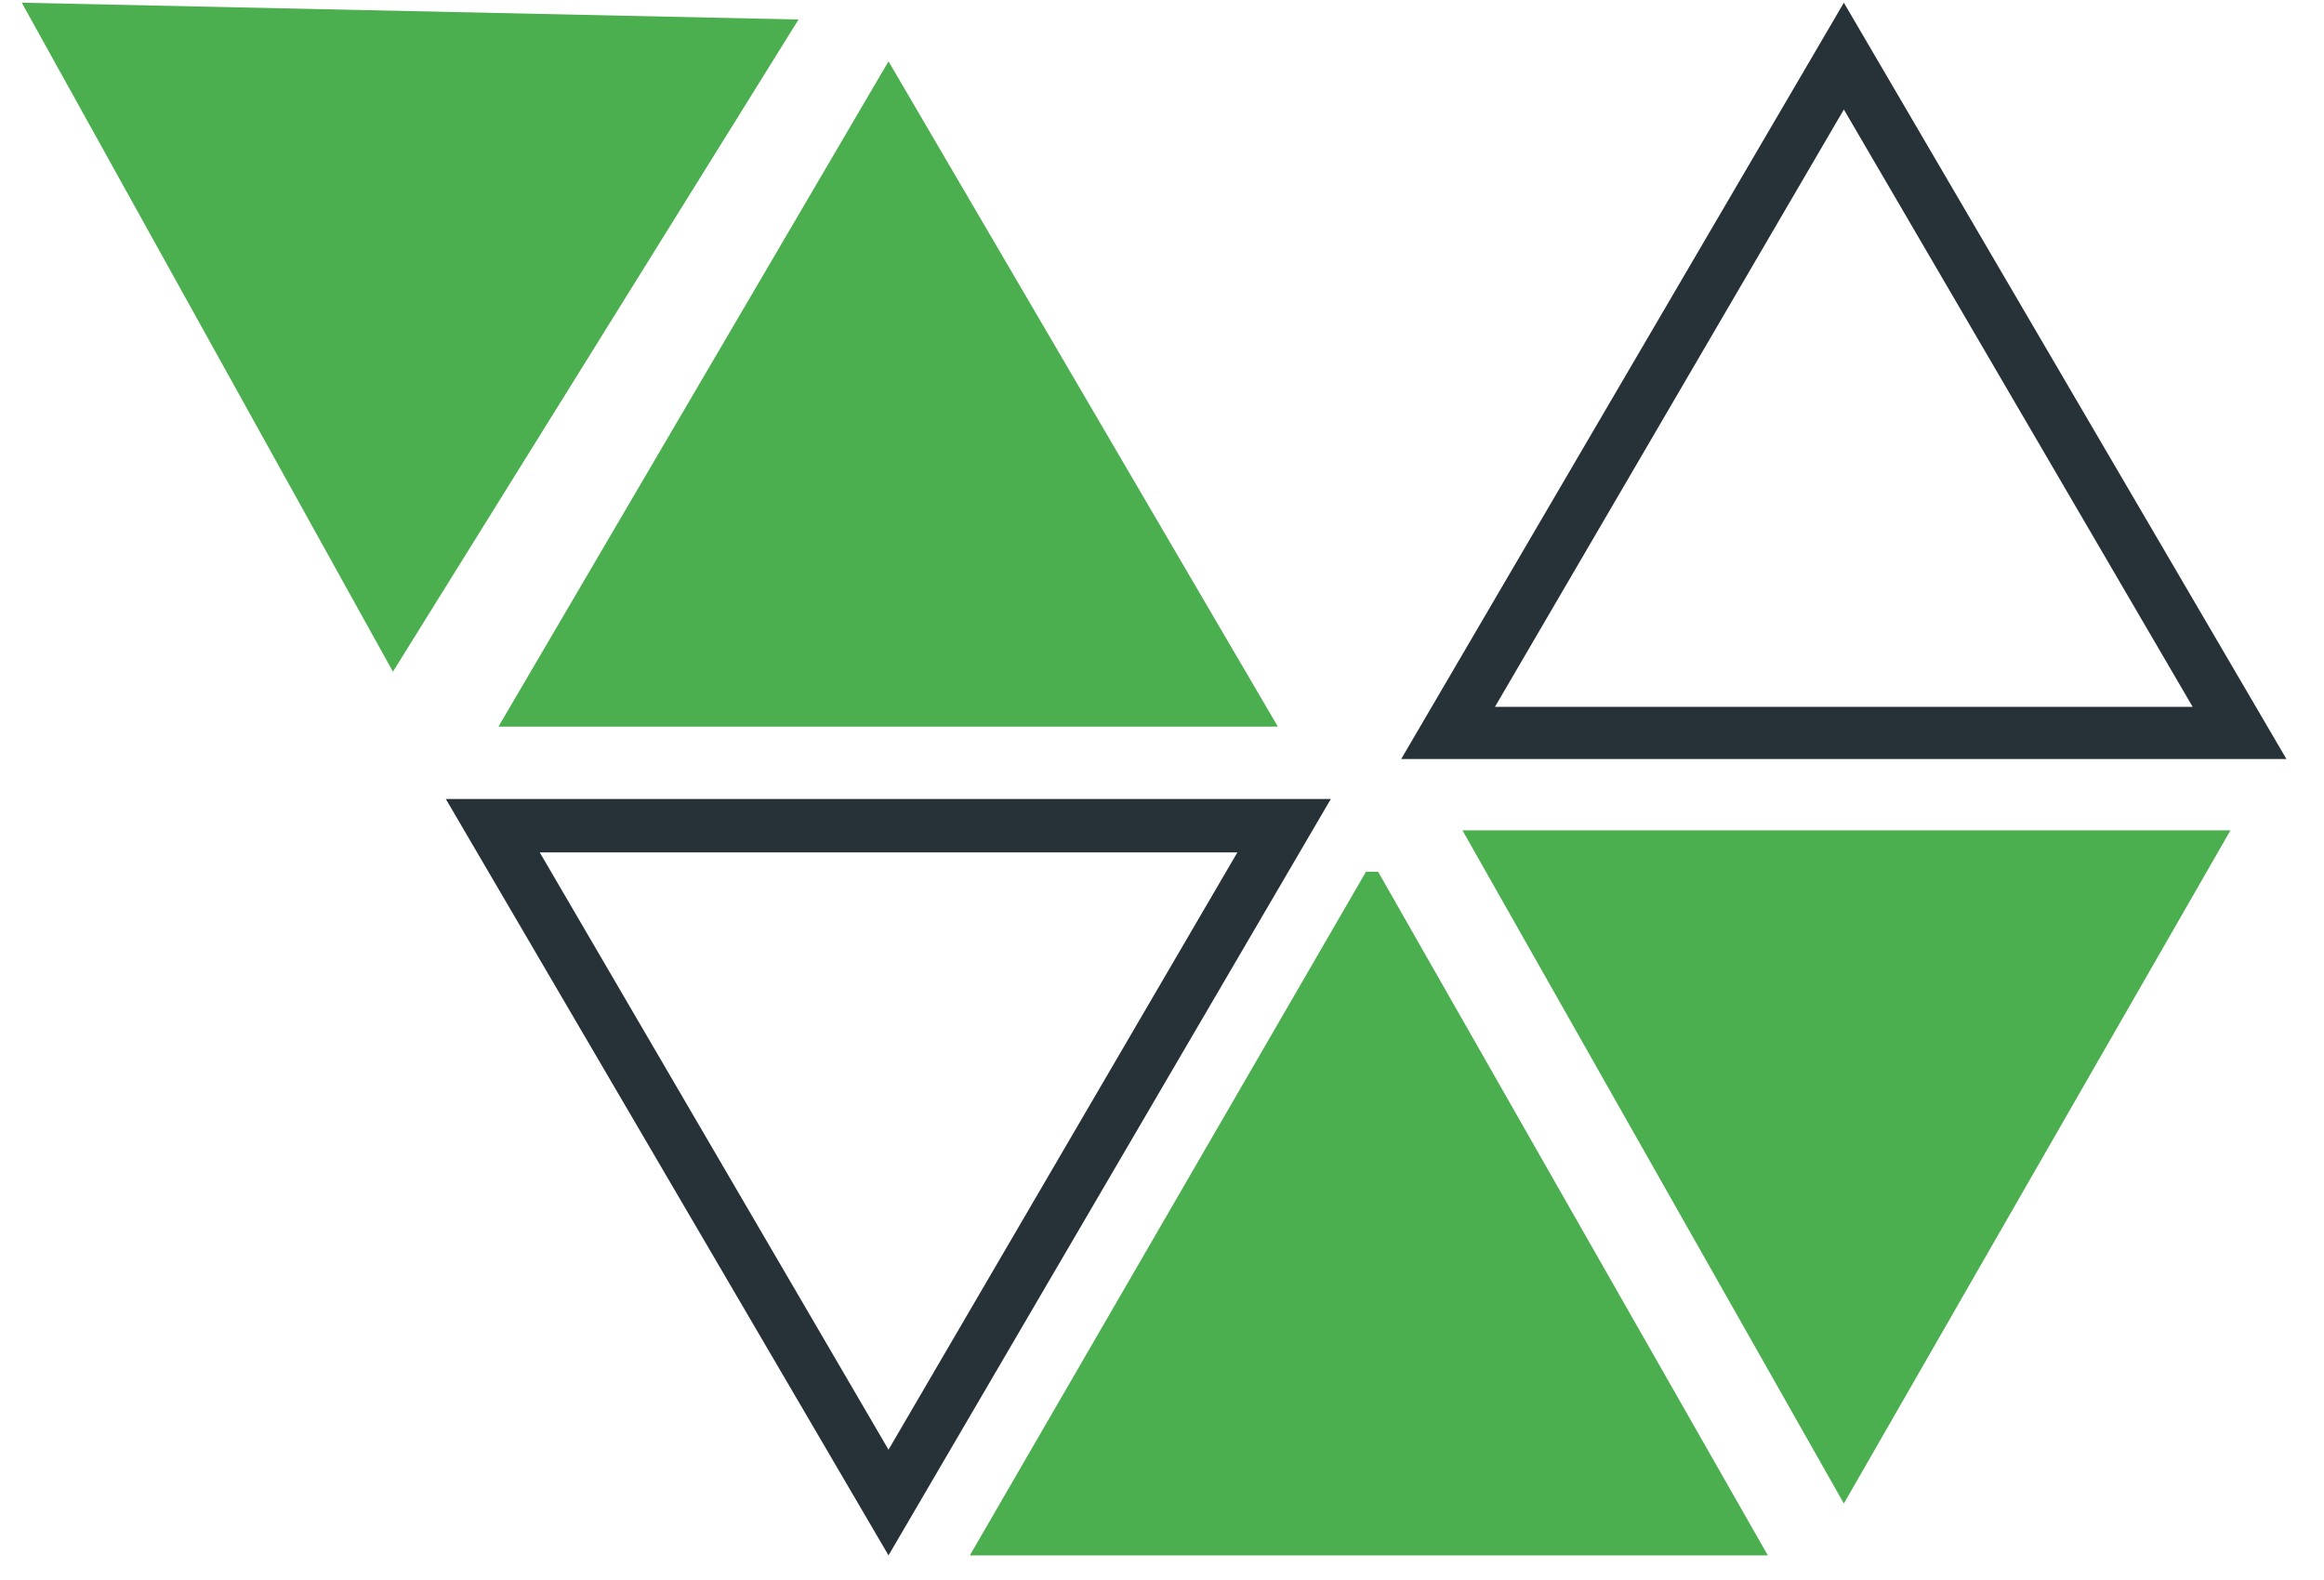
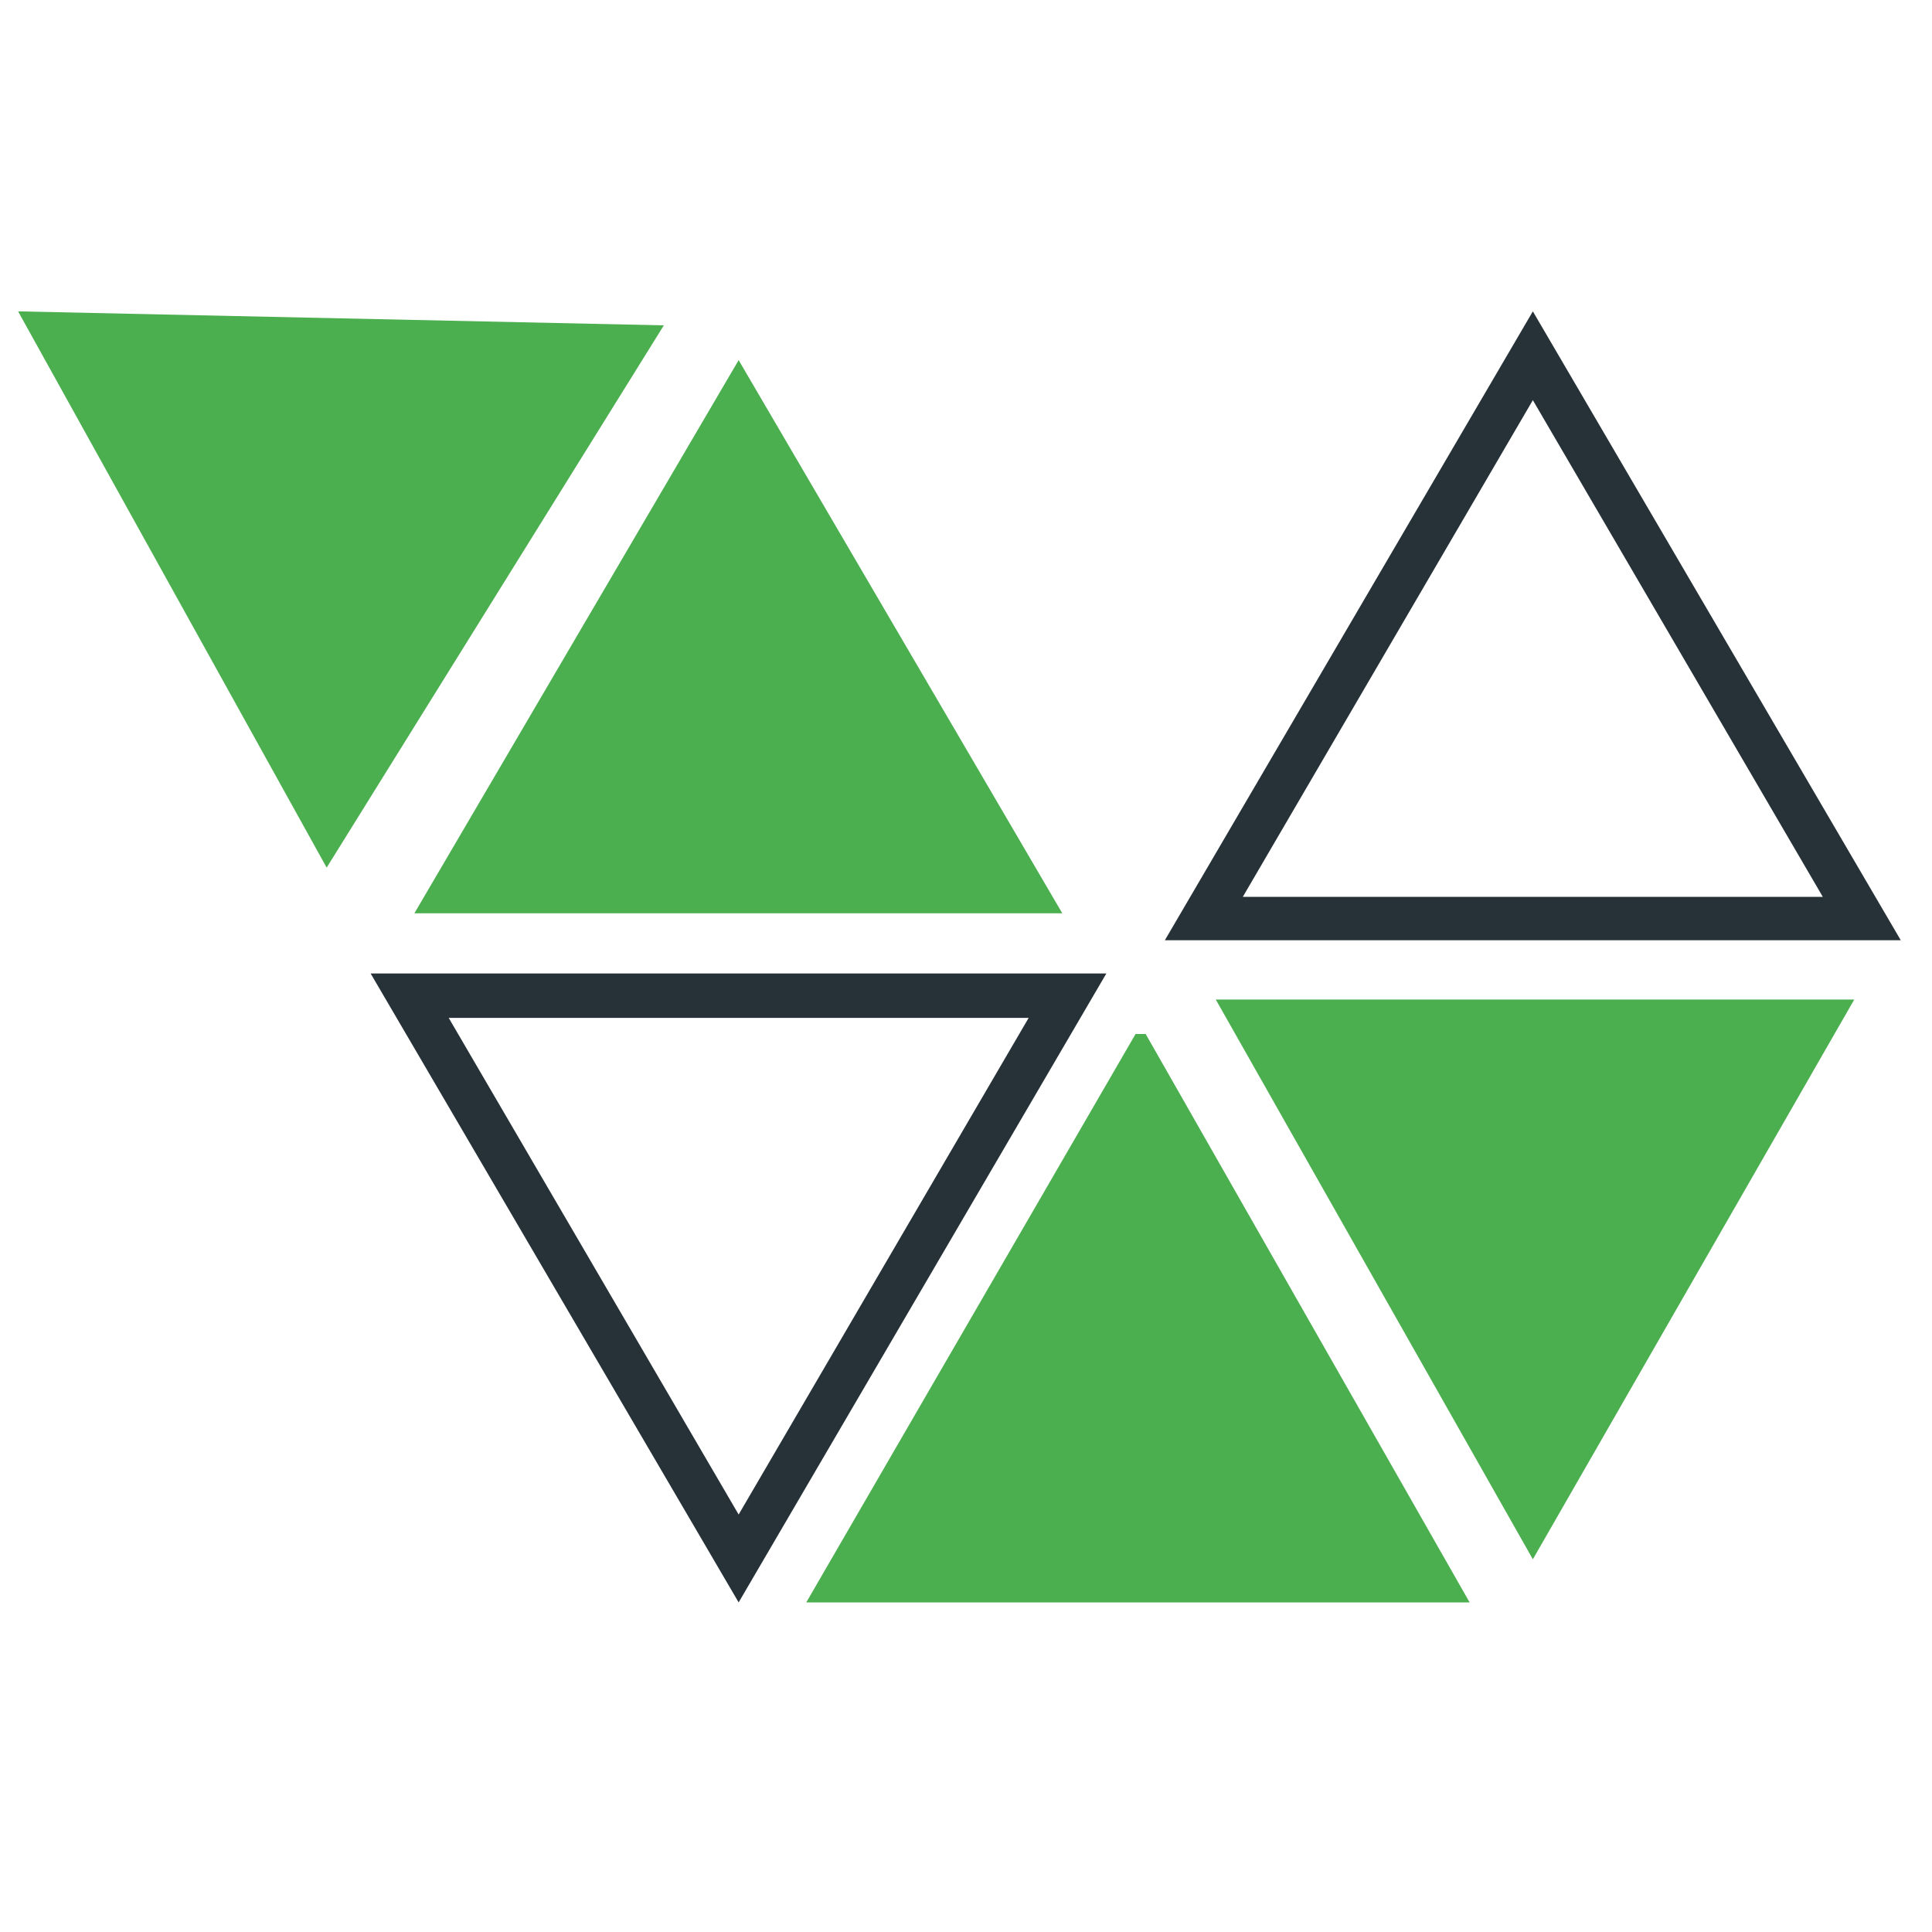
- <svg xmlns="http://www.w3.org/2000/svg" width="25" height="17" viewBox="0 0 25 17" fill="none">
+ <svg xmlns="http://www.w3.org/2000/svg" width="45" height="45" viewBox="0 0 25 17" fill="none">
  <path d="M13.311 9.171L9.558 15.598L5.806 9.171H13.311ZM14.316 8.597H4.796L9.558 16.735L14.316 8.597Z" fill="#263238" />
  <path d="M19.835 1.178L23.587 7.605H16.082L19.835 1.178ZM19.835 0.029L15.073 8.167H24.596L19.835 0.029Z" fill="#263238" />
  <path d="M0.234 0.029L4.227 7.227L8.59 0.21L0.234 0.029Z" fill="#4CAF4F" />
  <path d="M9.558 0.66L13.746 7.818H5.362L9.558 0.66Z" fill="#4CAF4F" />
  <path d="M14.825 9.38L19.017 16.735H10.433L14.694 9.38H14.825Z" fill="#4CAF4F" />
  <path d="M15.732 8.934L19.835 16.177L23.994 8.934H15.732Z" fill="#4CAF4F" />
</svg>
